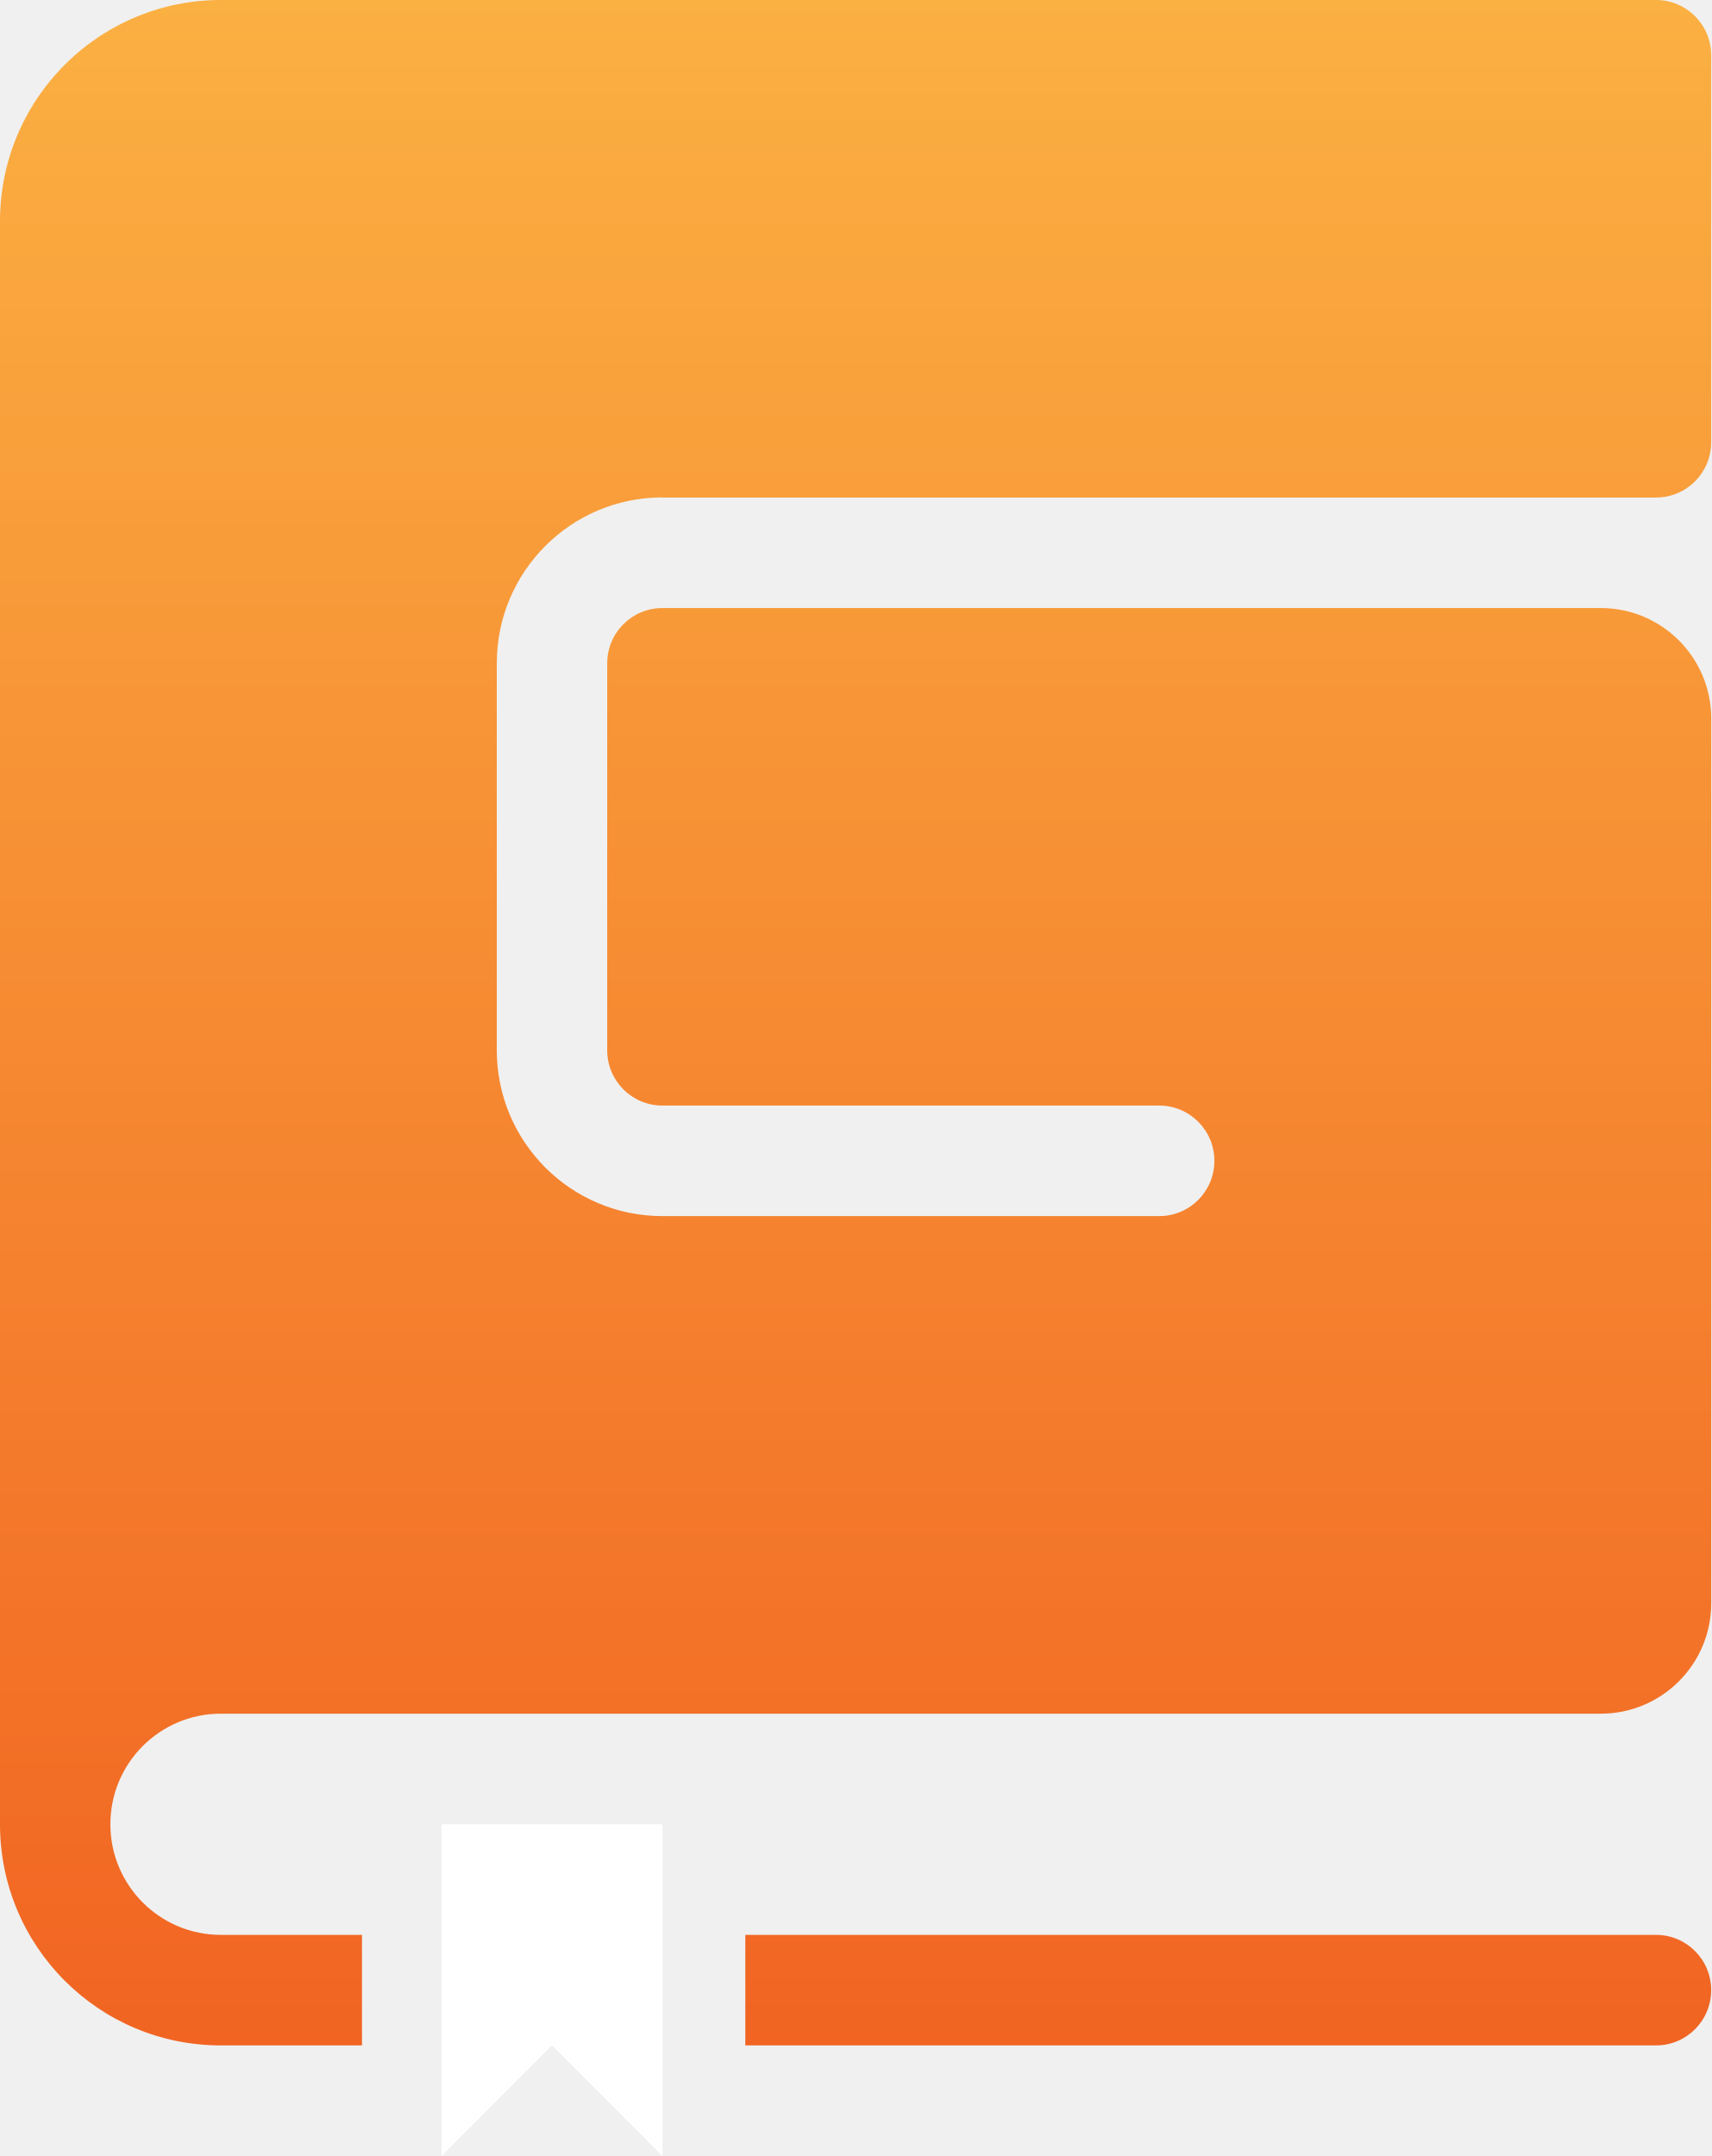
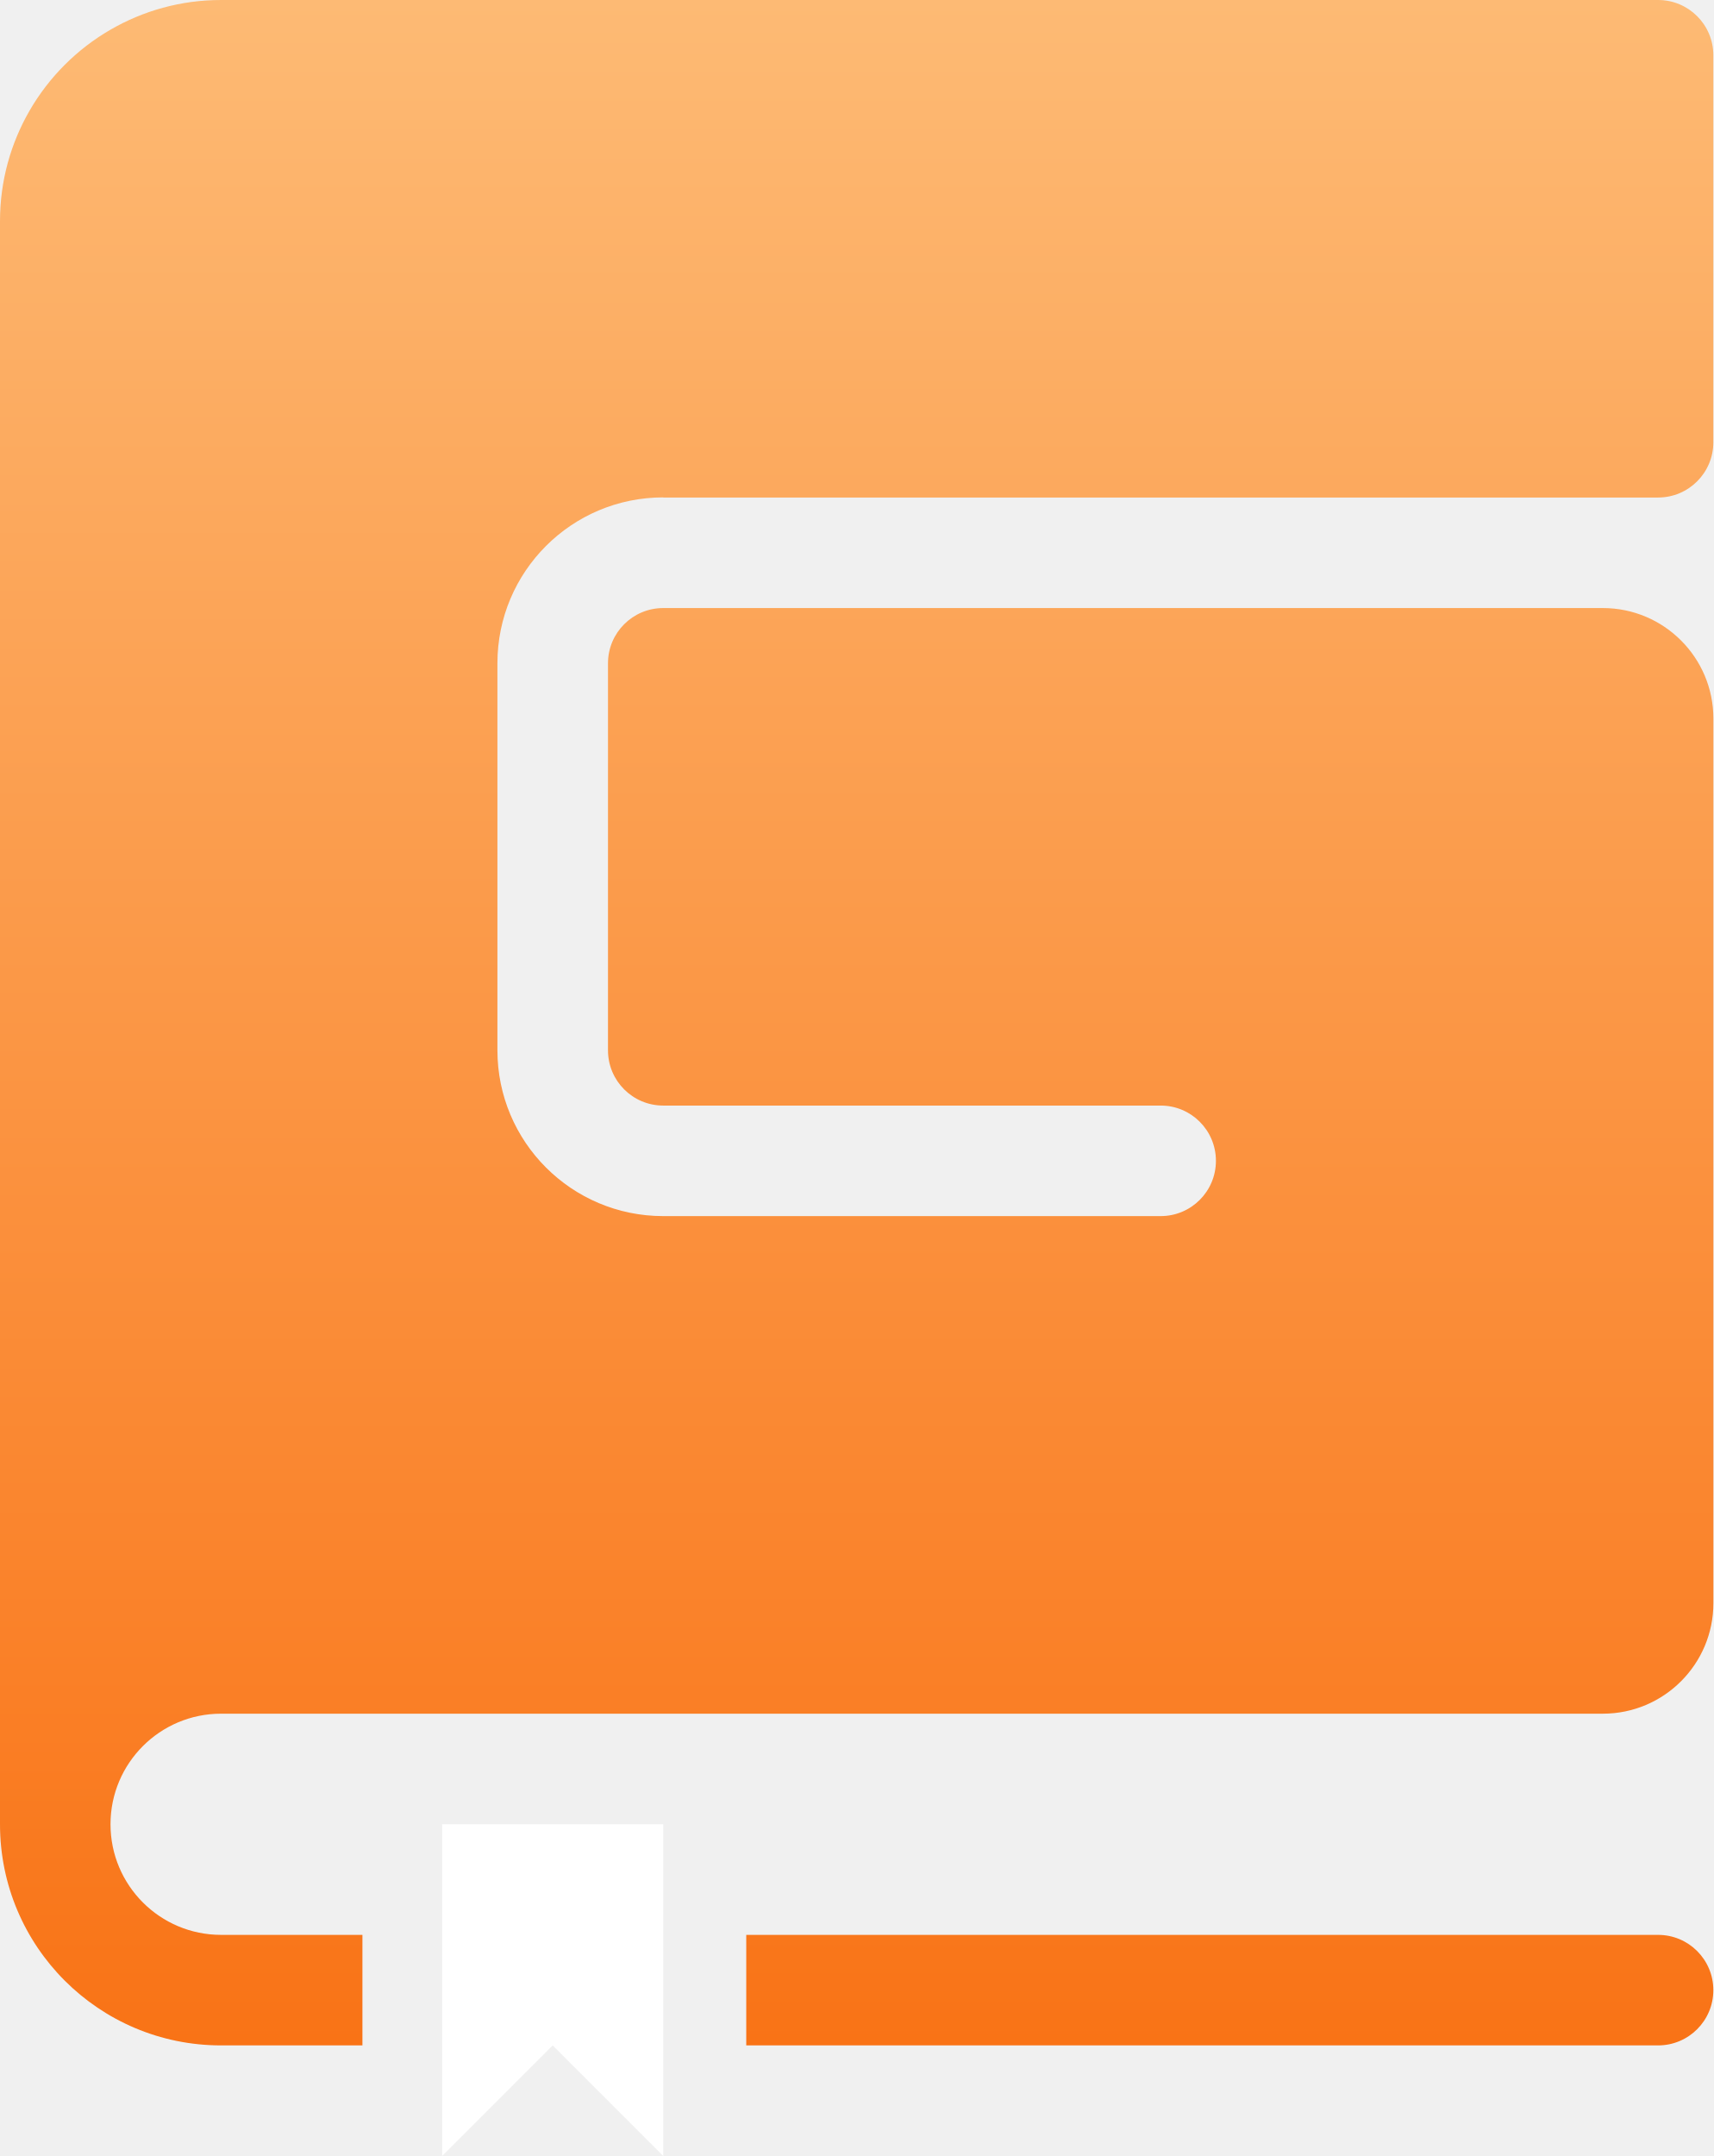
- <svg xmlns="http://www.w3.org/2000/svg" width="100" height="126" viewBox="0 0 100 126" fill="none">
-   <path d="M25.806 106.614V113.077V119.537V126L32.256 119.537L38.709 126V119.537V113.077V106.614H25.806Z" fill="white" />
-   <path d="M38.709 29.076H96.772C98.553 29.076 99.996 27.631 99.996 25.846V3.23C99.996 1.445 98.553 0 96.772 0H12.903C10.551 0 8.351 0.632 6.45 1.734C4.491 2.869 2.861 4.502 1.728 6.463C0.631 8.364 0 10.567 0 12.923V106.614C0 113.753 5.775 119.537 12.903 119.537H21.153V113.077H12.903C9.339 113.077 6.45 110.183 6.45 106.614C6.45 103.044 9.339 100.15 12.903 100.15H93.547C97.111 100.15 100 97.257 100 93.687V41.999C100 38.429 97.111 35.535 93.547 35.535H38.709C36.927 35.535 35.484 36.981 35.484 38.765V61.382C35.484 63.166 36.927 64.611 38.709 64.611H67.74C69.522 64.611 70.965 66.056 70.965 67.841C70.965 69.626 69.522 71.071 67.74 71.071H38.709C33.363 71.071 29.031 66.732 29.031 61.378V38.762C29.031 33.408 33.363 29.069 38.709 29.069V29.076Z" fill="url(#paint0_linear_2_61)" />
-   <path d="M96.772 113.077H43.554V119.537H96.772C98.553 119.537 99.996 118.092 99.996 116.307C99.996 114.522 98.553 113.077 96.772 113.077Z" fill="url(#paint1_linear_2_61)" />
+ <svg xmlns="http://www.w3.org/2000/svg" width="814" height="1024" viewBox="0 0 814 1024" fill="none">
+   <path d="M210.062 866.448V918.975V971.473V1024L262.563 971.473L315.094 1024V971.473V918.975V866.448H210.062Z" fill="#FFFFFF" />
+   <path d="M315.094 236.299H787.72C802.225 236.299 813.971 224.554 813.971 210.05V26.249C813.971 11.745 802.225 0 787.72 0H105.031C85.887 0 67.975 5.138 52.501 14.093C36.557 23.313 23.285 36.584 14.065 52.527C5.139 67.971 0 85.881 0 105.025V866.448C0 924.466 47.01 971.473 105.031 971.473H172.184V918.975H105.031C76.021 918.975 52.501 895.457 52.501 866.448C52.501 837.439 76.021 813.921 105.031 813.921H761.47C790.48 813.921 814 790.403 814 761.394V341.324C814 312.315 790.48 288.796 761.47 288.796H315.094C300.589 288.796 288.843 300.541 288.843 315.045V498.846C288.843 513.351 300.589 525.095 315.094 525.095H551.407C565.912 525.095 577.657 536.84 577.657 551.344C577.657 565.848 565.912 577.593 551.407 577.593H315.094C271.578 577.593 236.313 542.33 236.313 498.817V315.016C236.313 271.503 271.578 236.24 315.094 236.24V236.299Z" fill="url(#paint0_linear_12_31)" />
+   <path d="M787.72 918.975H354.528V971.473H787.72C802.225 971.473 813.971 959.728 813.971 945.224C813.971 930.72 802.225 918.975 787.72 918.975Z" fill="url(#paint1_linear_12_31)" />
  <defs>
-     <linearGradient id="paint0_linear_2_61" x1="50" y1="0" x2="50" y2="119.537" gradientUnits="userSpaceOnUse">
-       <stop stop-color="#FBB042" />
-       <stop offset="1" stop-color="#F16422" />
+     <linearGradient id="paint0_linear_12_31" x1="407" y1="0" x2="407" y2="971.473" gradientUnits="userSpaceOnUse">
+       <stop stop-color="#fdba74" />
+       <stop offset="1" stop-color="#f97316" />
    </linearGradient>
-     <linearGradient id="paint1_linear_2_61" x1="50" y1="0" x2="50" y2="119.537" gradientUnits="userSpaceOnUse">
-       <stop stop-color="#FBB042" />
-       <stop offset="1" stop-color="#F16422" />
+     <linearGradient id="paint1_linear_12_31" x1="407" y1="0" x2="407" y2="971.473" gradientUnits="userSpaceOnUse">
+       <stop stop-color="#fdba74" />
+       <stop offset="1" stop-color="#f97316" />
    </linearGradient>
  </defs>
</svg>
